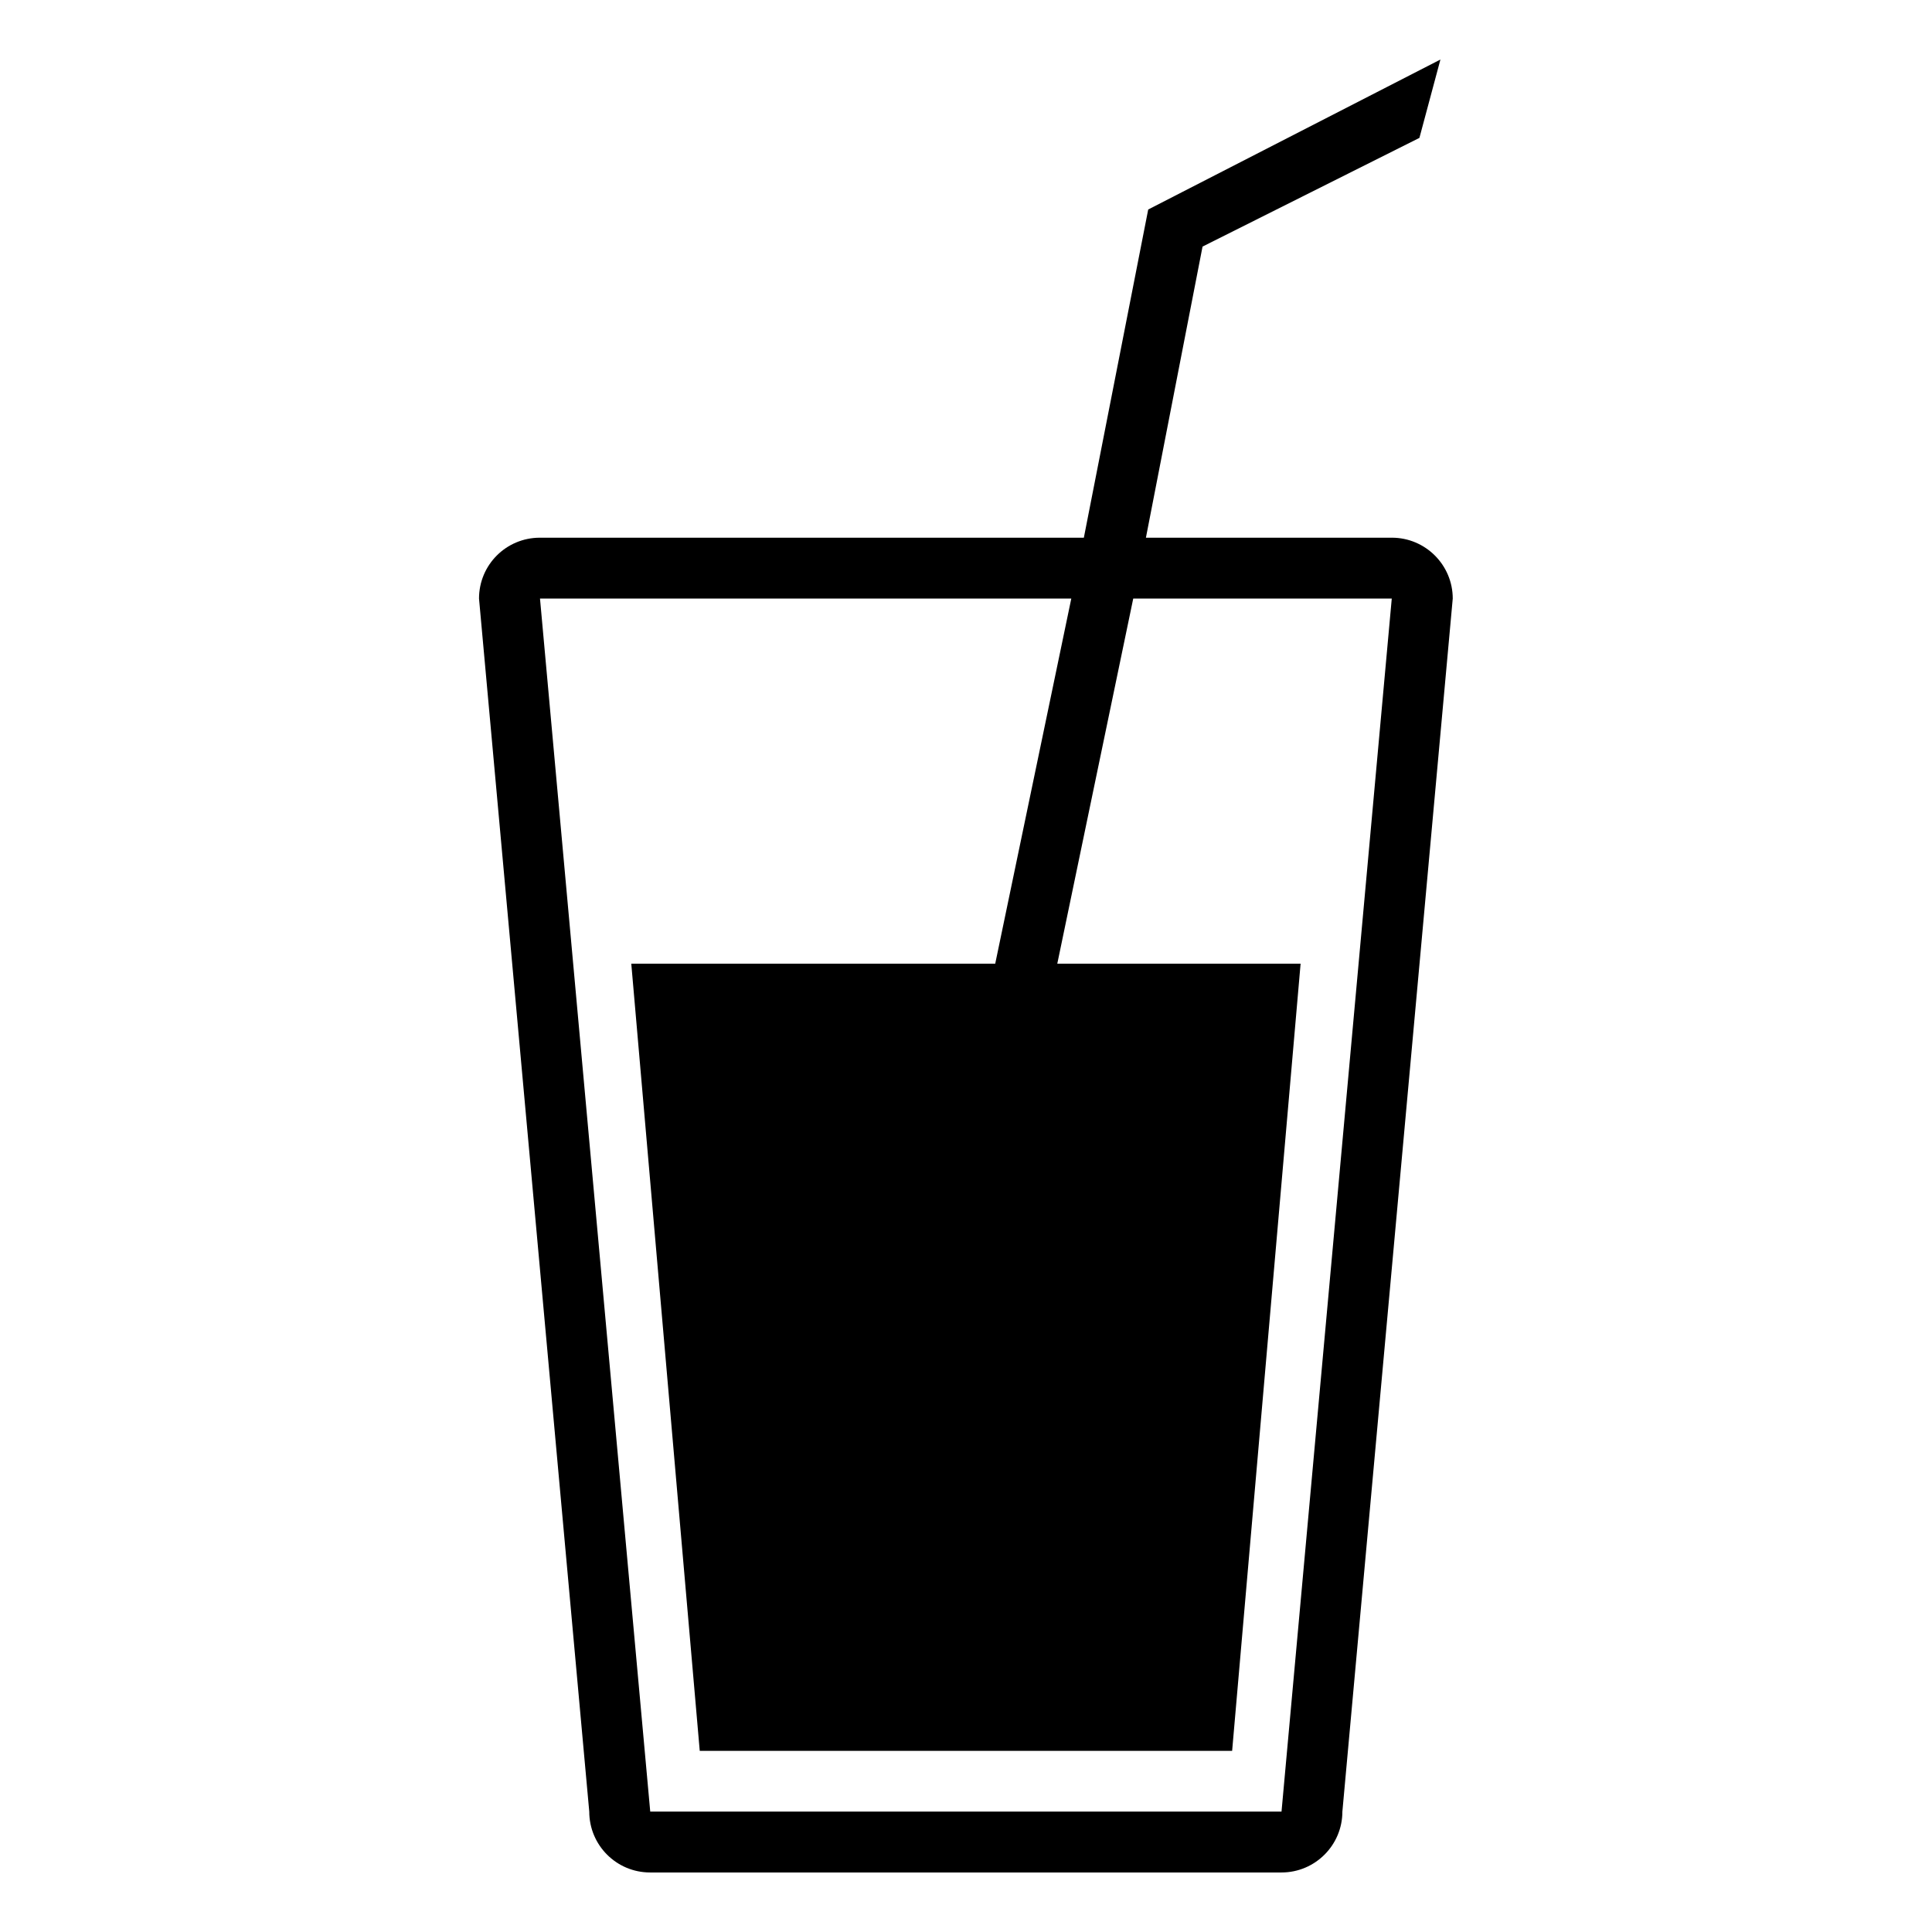
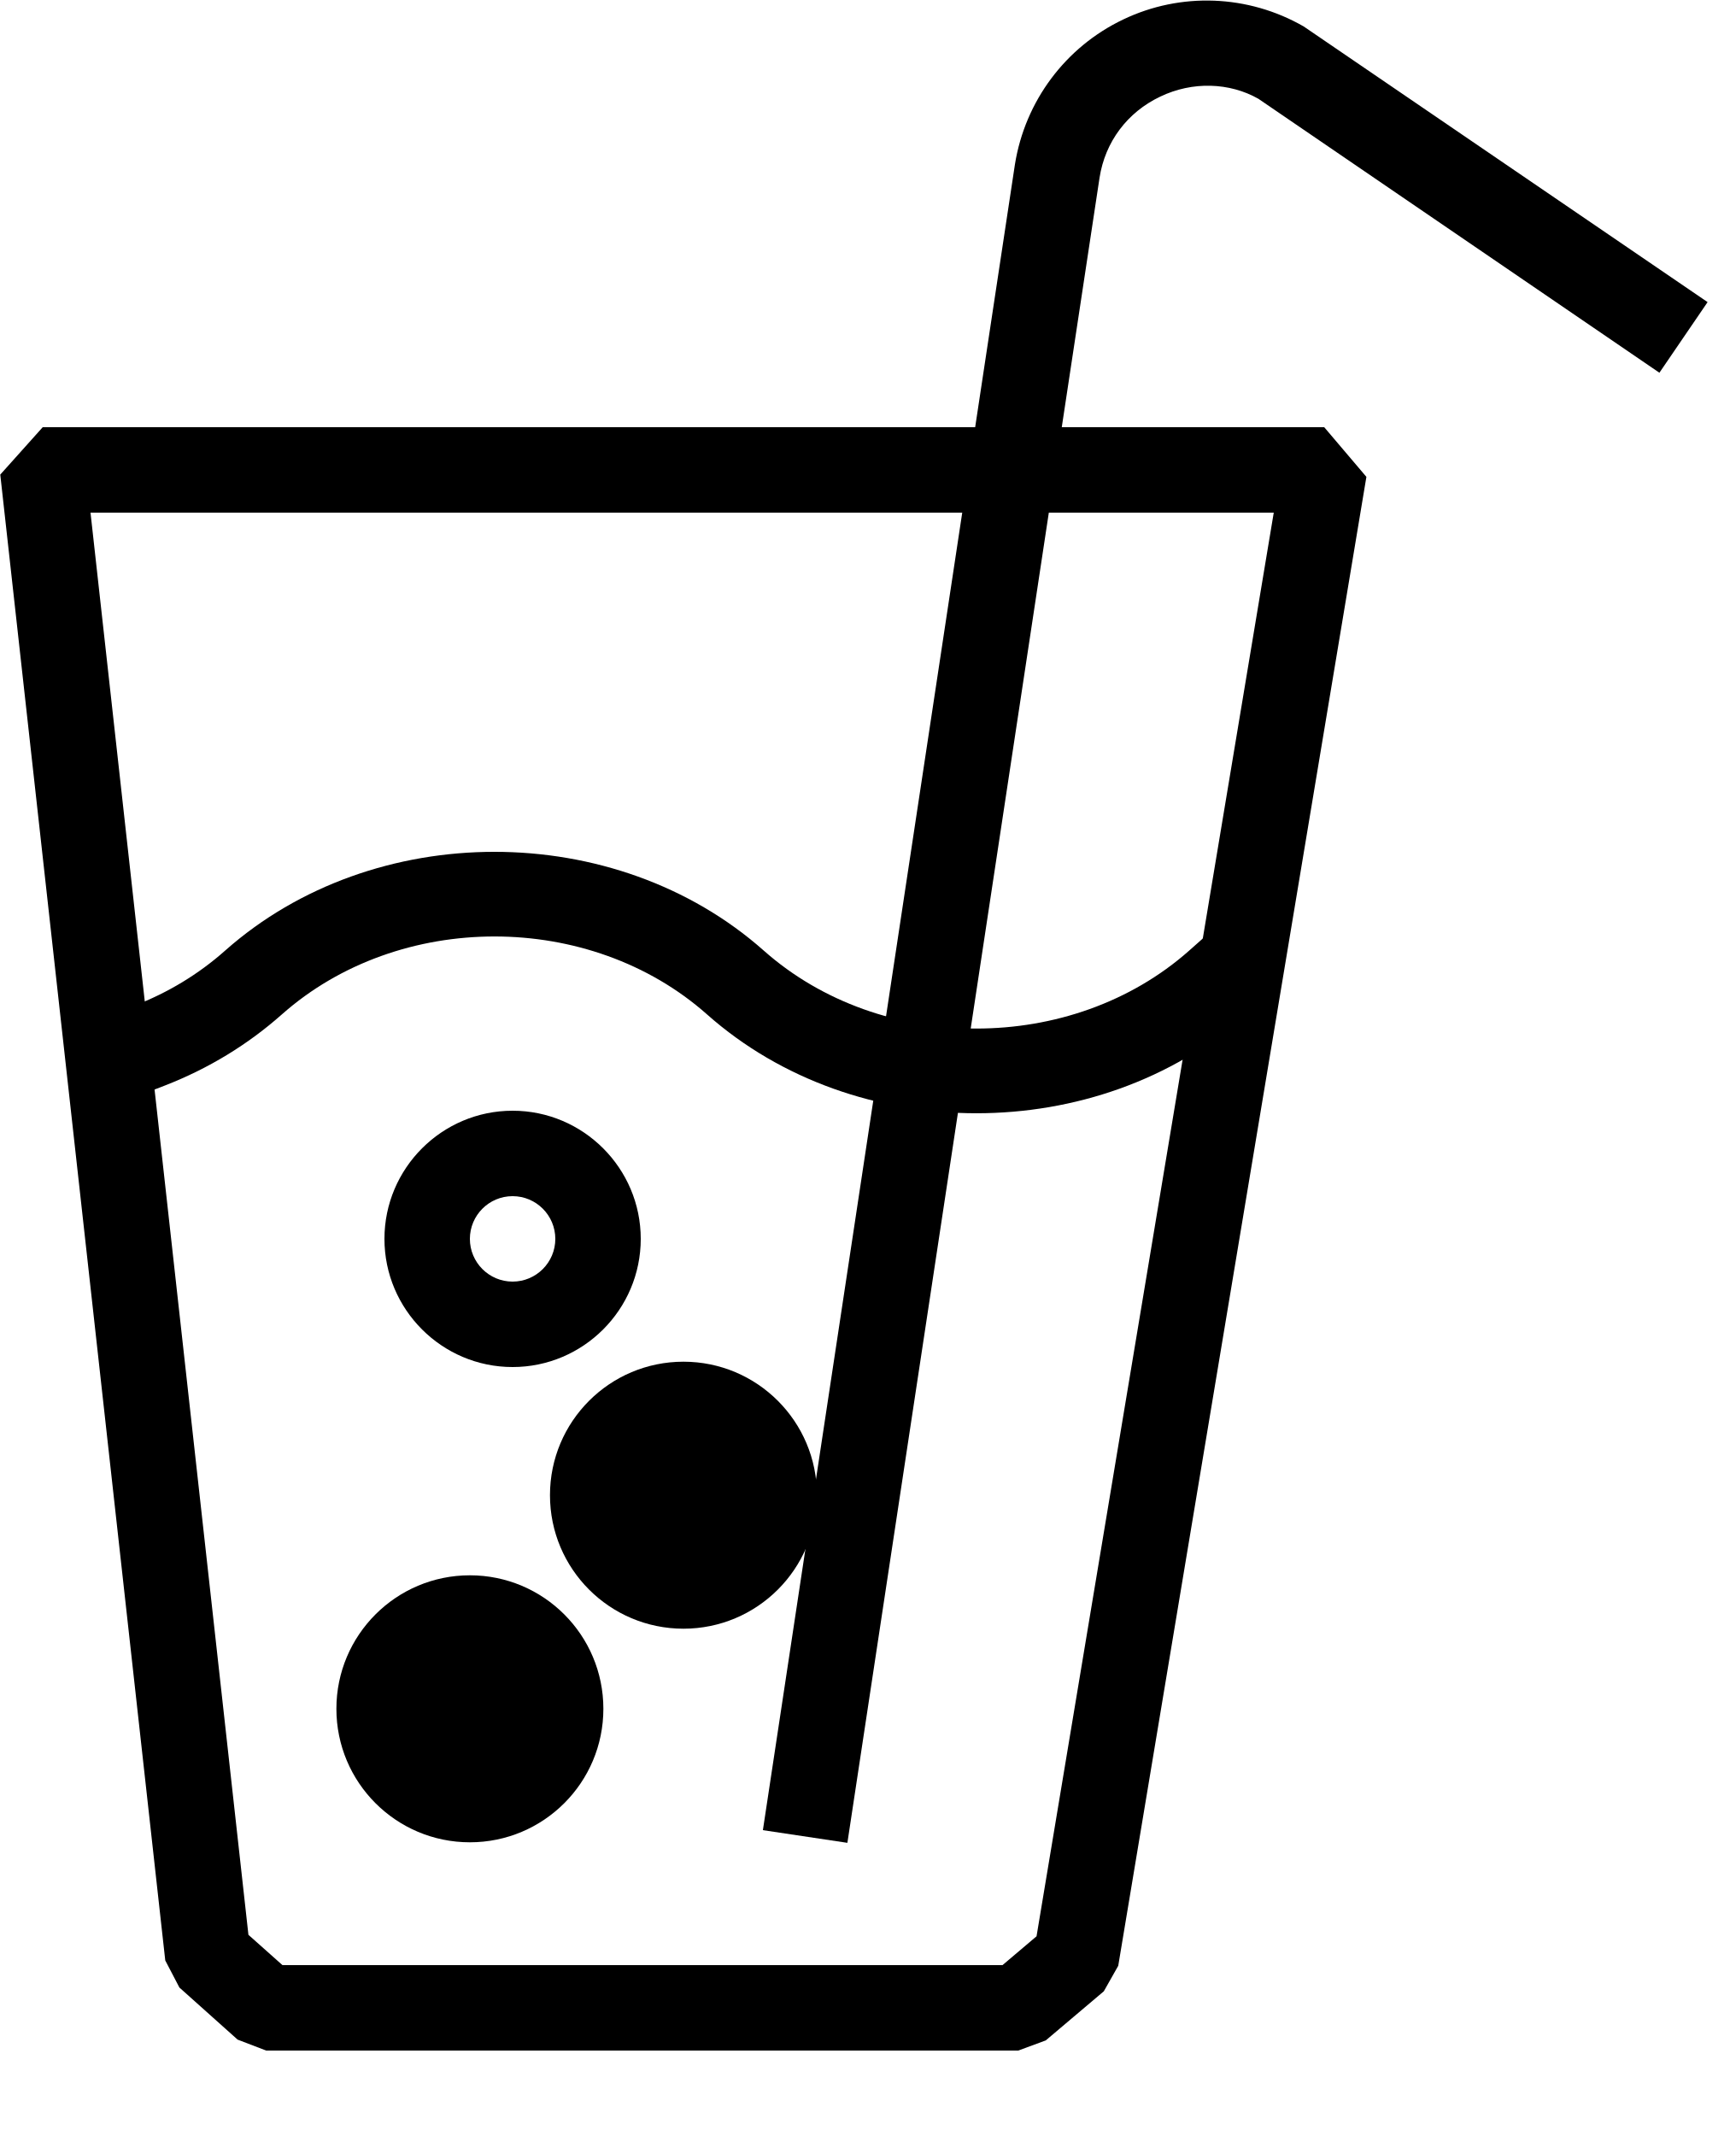
- <svg xmlns="http://www.w3.org/2000/svg" version="1.1" viewBox="0 0 16 16">
-   <path d="M11.527 4.453c0.278 0 0.504 0.226 0.504 0.504l-0.914 10.046c0 0.278-0.226 0.504-0.504 0.504h-5.229c-0.279 0-0.504-0.226-0.504-0.504l-0.913-10.046c0-0.279 0.225-0.504 0.504-0.504h4.505l0.533-2.718 2.42-1.242-0.174 0.649-1.796 0.9-0.469 2.411h2.036zM8.757 7.981h2.014l-0.567 6.519h-4.409l-0.567-6.519h3.014l0.63-3.024h-4.4l0.913 10.046h5.228l0.913-10.046h-2.141l-0.629 3.024z" />
+ <svg xmlns="http://www.w3.org/2000/svg" viewBox="0 0 13 16" version="1.1">
+   <defs />
+   <g id="Page-1" stroke="none" stroke-width="1" fill="none" fill-rule="evenodd">
+     <g id="noun_972479_cc" fill-rule="nonzero" fill="#000000">
+       <g id="Group">
+         <path d="M7.628,15.36 L1.994,15.36 L1.78,15.278 L1.344,14.888 L1.238,14.685 L0.002,3.555 L0.32,3.2 L9.92,3.2 L10.236,3.572 L8.377,14.725 L8.269,14.916 L7.834,15.284 L7.628,15.36 Z M2.116,14.72 L7.51,14.72 L7.765,14.504 L9.542,3.84 L0.678,3.84 L1.861,14.493 L2.116,14.72 Z" id="Shape" />
+         <path d="M7.315,8.339 C6.584,8.339 5.853,8.092 5.297,7.599 C4.419,6.82 2.99,6.82 2.111,7.599 C1.856,7.825 1.562,8.004 1.236,8.131 L0.938,8.246 L0.706,7.65 L1.004,7.534 C1.259,7.436 1.489,7.296 1.686,7.121 C2.799,6.134 4.609,6.134 5.722,7.121 C6.601,7.9 8.031,7.898 8.908,7.121 L9.148,6.908 L9.572,7.388 L9.333,7.6 C8.776,8.093 8.045,8.339 7.315,8.339 Z" id="Shape" />
+         <path d="M6.348,13.804 L5.715,13.709 L7.603,1.232 C7.679,0.757 7.982,0.352 8.414,0.146 C8.844,-0.06 9.35,-0.041 9.766,0.198 L12.792,2.263 L12.431,2.792 L9.427,0.74 C9.212,0.618 8.934,0.607 8.691,0.724 C8.445,0.841 8.279,1.062 8.237,1.331 L6.348,13.804 Z" id="Shape" />
+         <path d="M3.84,10.24 C3.311,10.24 2.88,9.809 2.88,9.28 C2.88,8.751 3.311,8.32 3.84,8.32 C4.369,8.32 4.8,8.751 4.8,9.28 C4.8,9.809 4.369,10.24 3.84,10.24 Z M3.84,8.96 C3.663,8.96 3.52,9.104 3.52,9.28 C3.52,9.456 3.663,9.6 3.84,9.6 C4.017,9.6 4.16,9.456 4.16,9.28 C4.16,9.104 4.017,8.96 3.84,8.96 Z" id="Shape" />
+         <circle id="Oval" cx="3.52" cy="12.8" r="1" />
+         <circle id="Oval" cx="5.12" cy="11.2" r="1" />
+       </g>
+     </g>
+   </g>
</svg>
